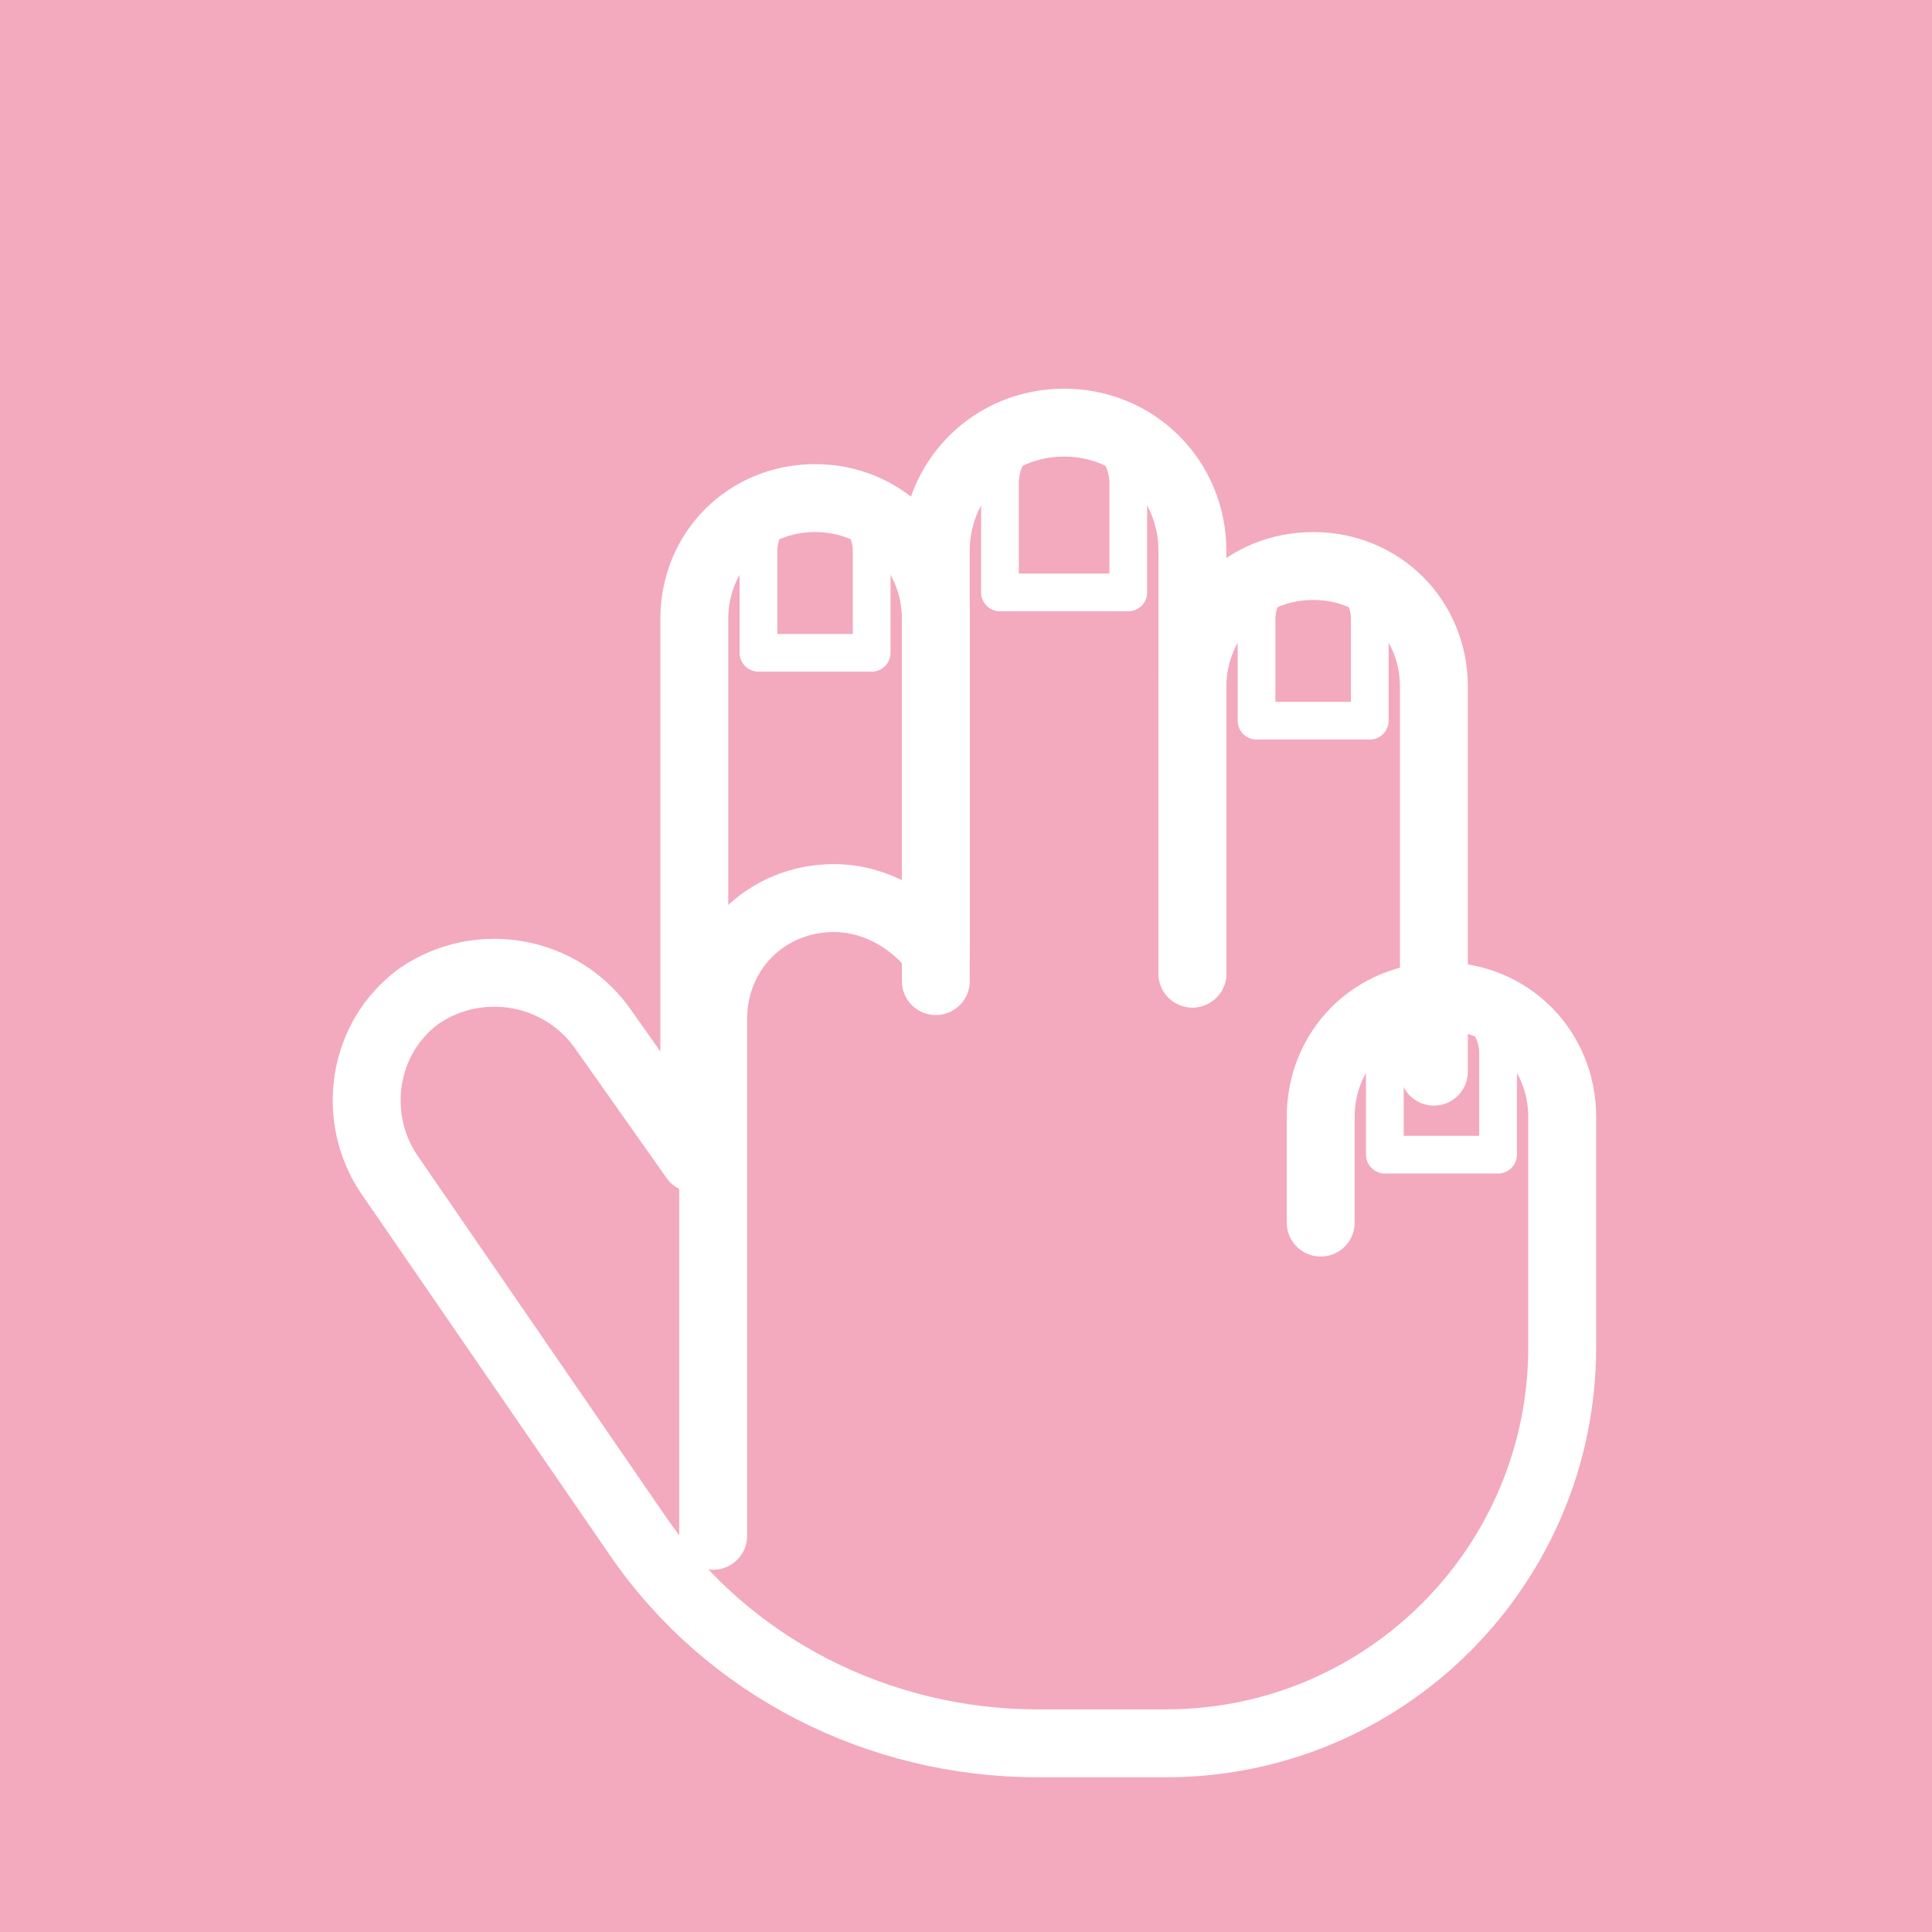
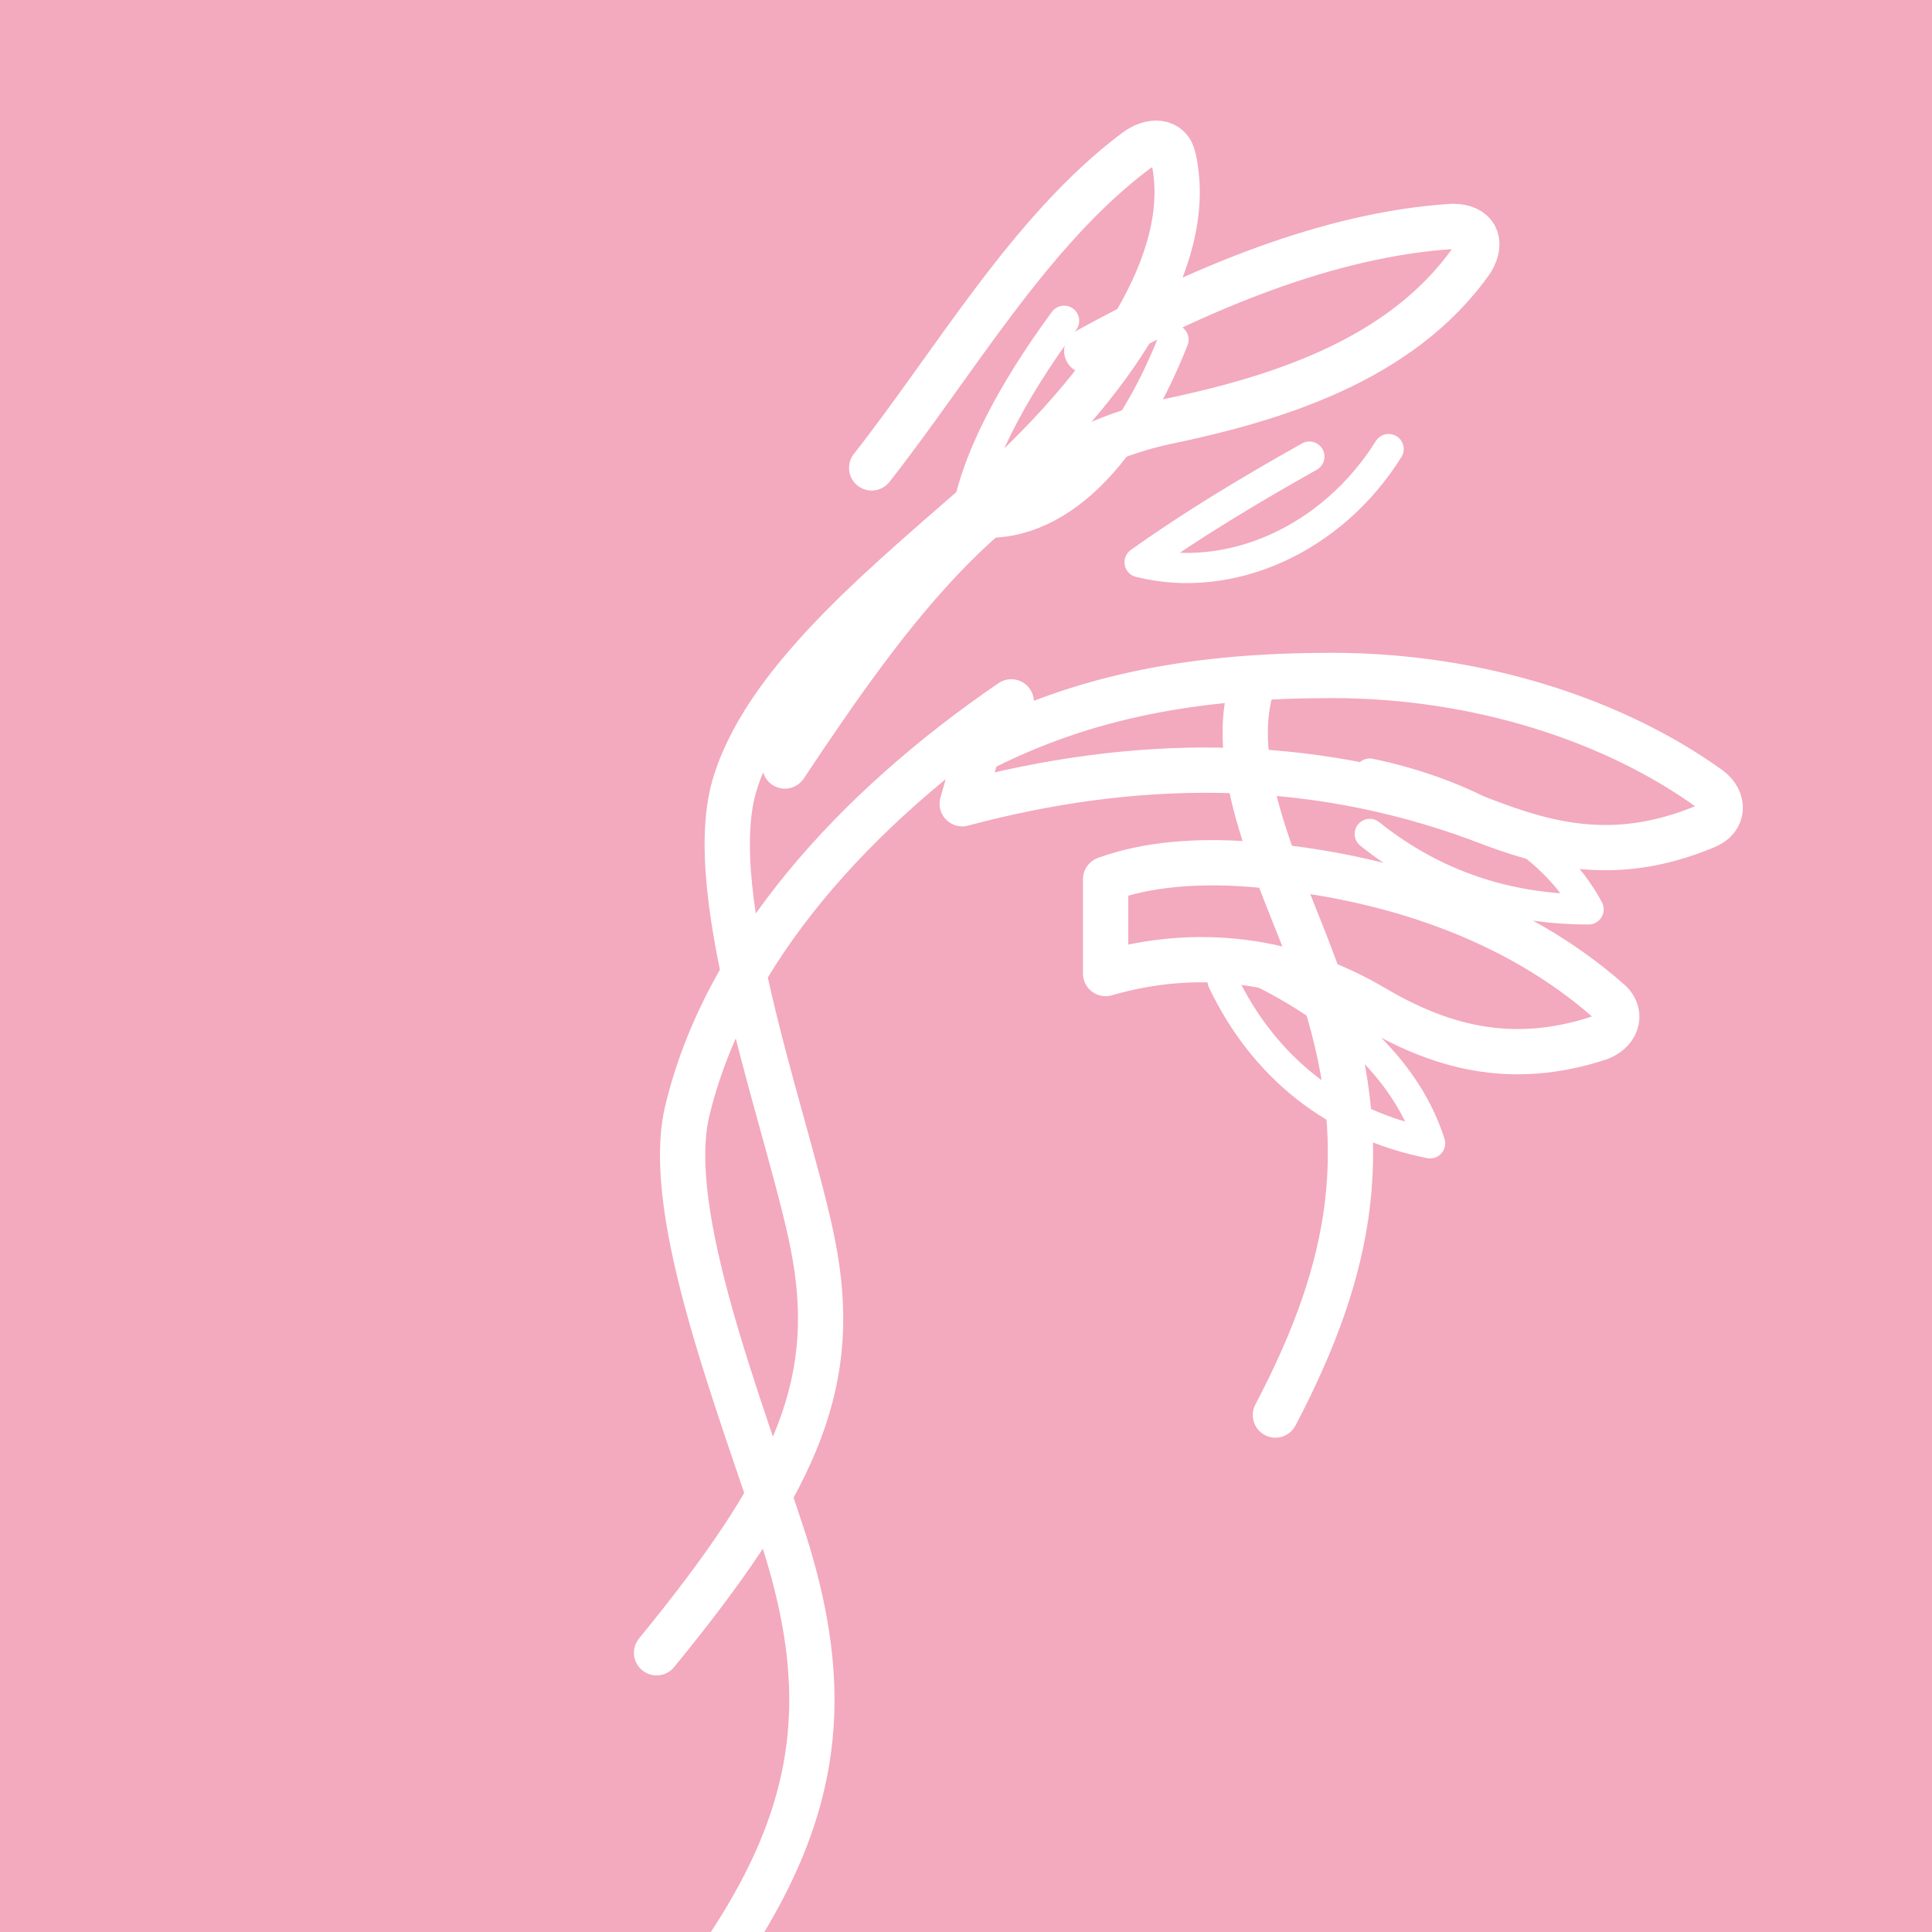
<svg xmlns="http://www.w3.org/2000/svg" viewBox="0 0 512 512" role="img" aria-label="Онлайн-запись">
  <rect width="512" height="512" fill="#F3A9BE" />
-   <g transform="translate(0 2)" fill="none" stroke="#fff" stroke-linecap="round" stroke-linejoin="round">
-     <path d="M189 405V268c0-18 14-32 32-32 11 0 21 6 27 14V144c0-19 15-34 34-34s34 15 34 34v112" stroke-width="18" />
-     <path d="M316 256v-76c0-18 14-32 32-32s32 14 32 32v102" stroke-width="18" />
-     <path d="M248 258v-96c0-18-14-32-32-32s-32 14-32 32v142" stroke-width="18" />
-     <path d="M184 305l-24-34c-11-16-33-20-49-9-15 11-18 32-8 47l66 96c24 35 64 55 106 55h34c58 0 105-47 105-105v-61c0-18-14-32-32-32s-32 14-32 32v28" stroke-width="18" />
-     <path d="M282 109c9 0 17 8 17 17v29h-34v-29c0-9 8-17 17-17Z" stroke-width="10" />
-     <path d="M216 129c8 0 15 7 15 15v27h-30v-27c0-8 7-15 15-15Z" stroke-width="10" />
-     <path d="M348 147c8 0 15 7 15 15v27h-30v-27c0-8 7-15 15-15Z" stroke-width="10" />
-     <path d="M382 262c8 0 15 7 15 15v27h-30v-27c0-8 7-15 15-15Z" stroke-width="10" />
-   </g>
+   <path d="M174 438c36-44 48-70 42-105-5-30-31-96-21-126 9-28 42-54 68-77 31-28 54-61 48-88-1-5-6-5-10-2-28 21-48 56-70 84m-23 79c28-42 56-81 100-91 29-6 63-16 82-43 3-5 1-9-5-9-33 2-68 17-97 33m-33 120c45-12 91-13 137 4 18 7 36 12 60 2 5-2 5-7 1-10-25-18-61-30-100-30-35 0-65 5-94 20zm38 45c24-7 49-4 71 9 17 10 36 16 60 8 5-2 6-7 2-10-24-21-57-33-95-36-14-1-27 0-38 4zm-25-72c-41 28-76 66-86 109-6 27 14 77 26 114 17 54 5 91-50 150m180-184c21-40 26-72 12-114-8-24-26-56-18-80" fill="none" stroke="#fff" stroke-width="12" stroke-linecap="round" stroke-linejoin="round" />
+   <path d="M282 85c-14 19-24 38-26 53 22 4 42-15 55-48m36 31c-16 9-31 18-45 28 24 6 51-6 66-30m-5 102c15 12 34 20 58 20-10-19-34-31-58-36m-39 55c11 23 30 38 55 43-7-22-28-39-55-50" fill="none" stroke="#fff" stroke-width="8" stroke-linecap="round" stroke-linejoin="round" />
</svg>
